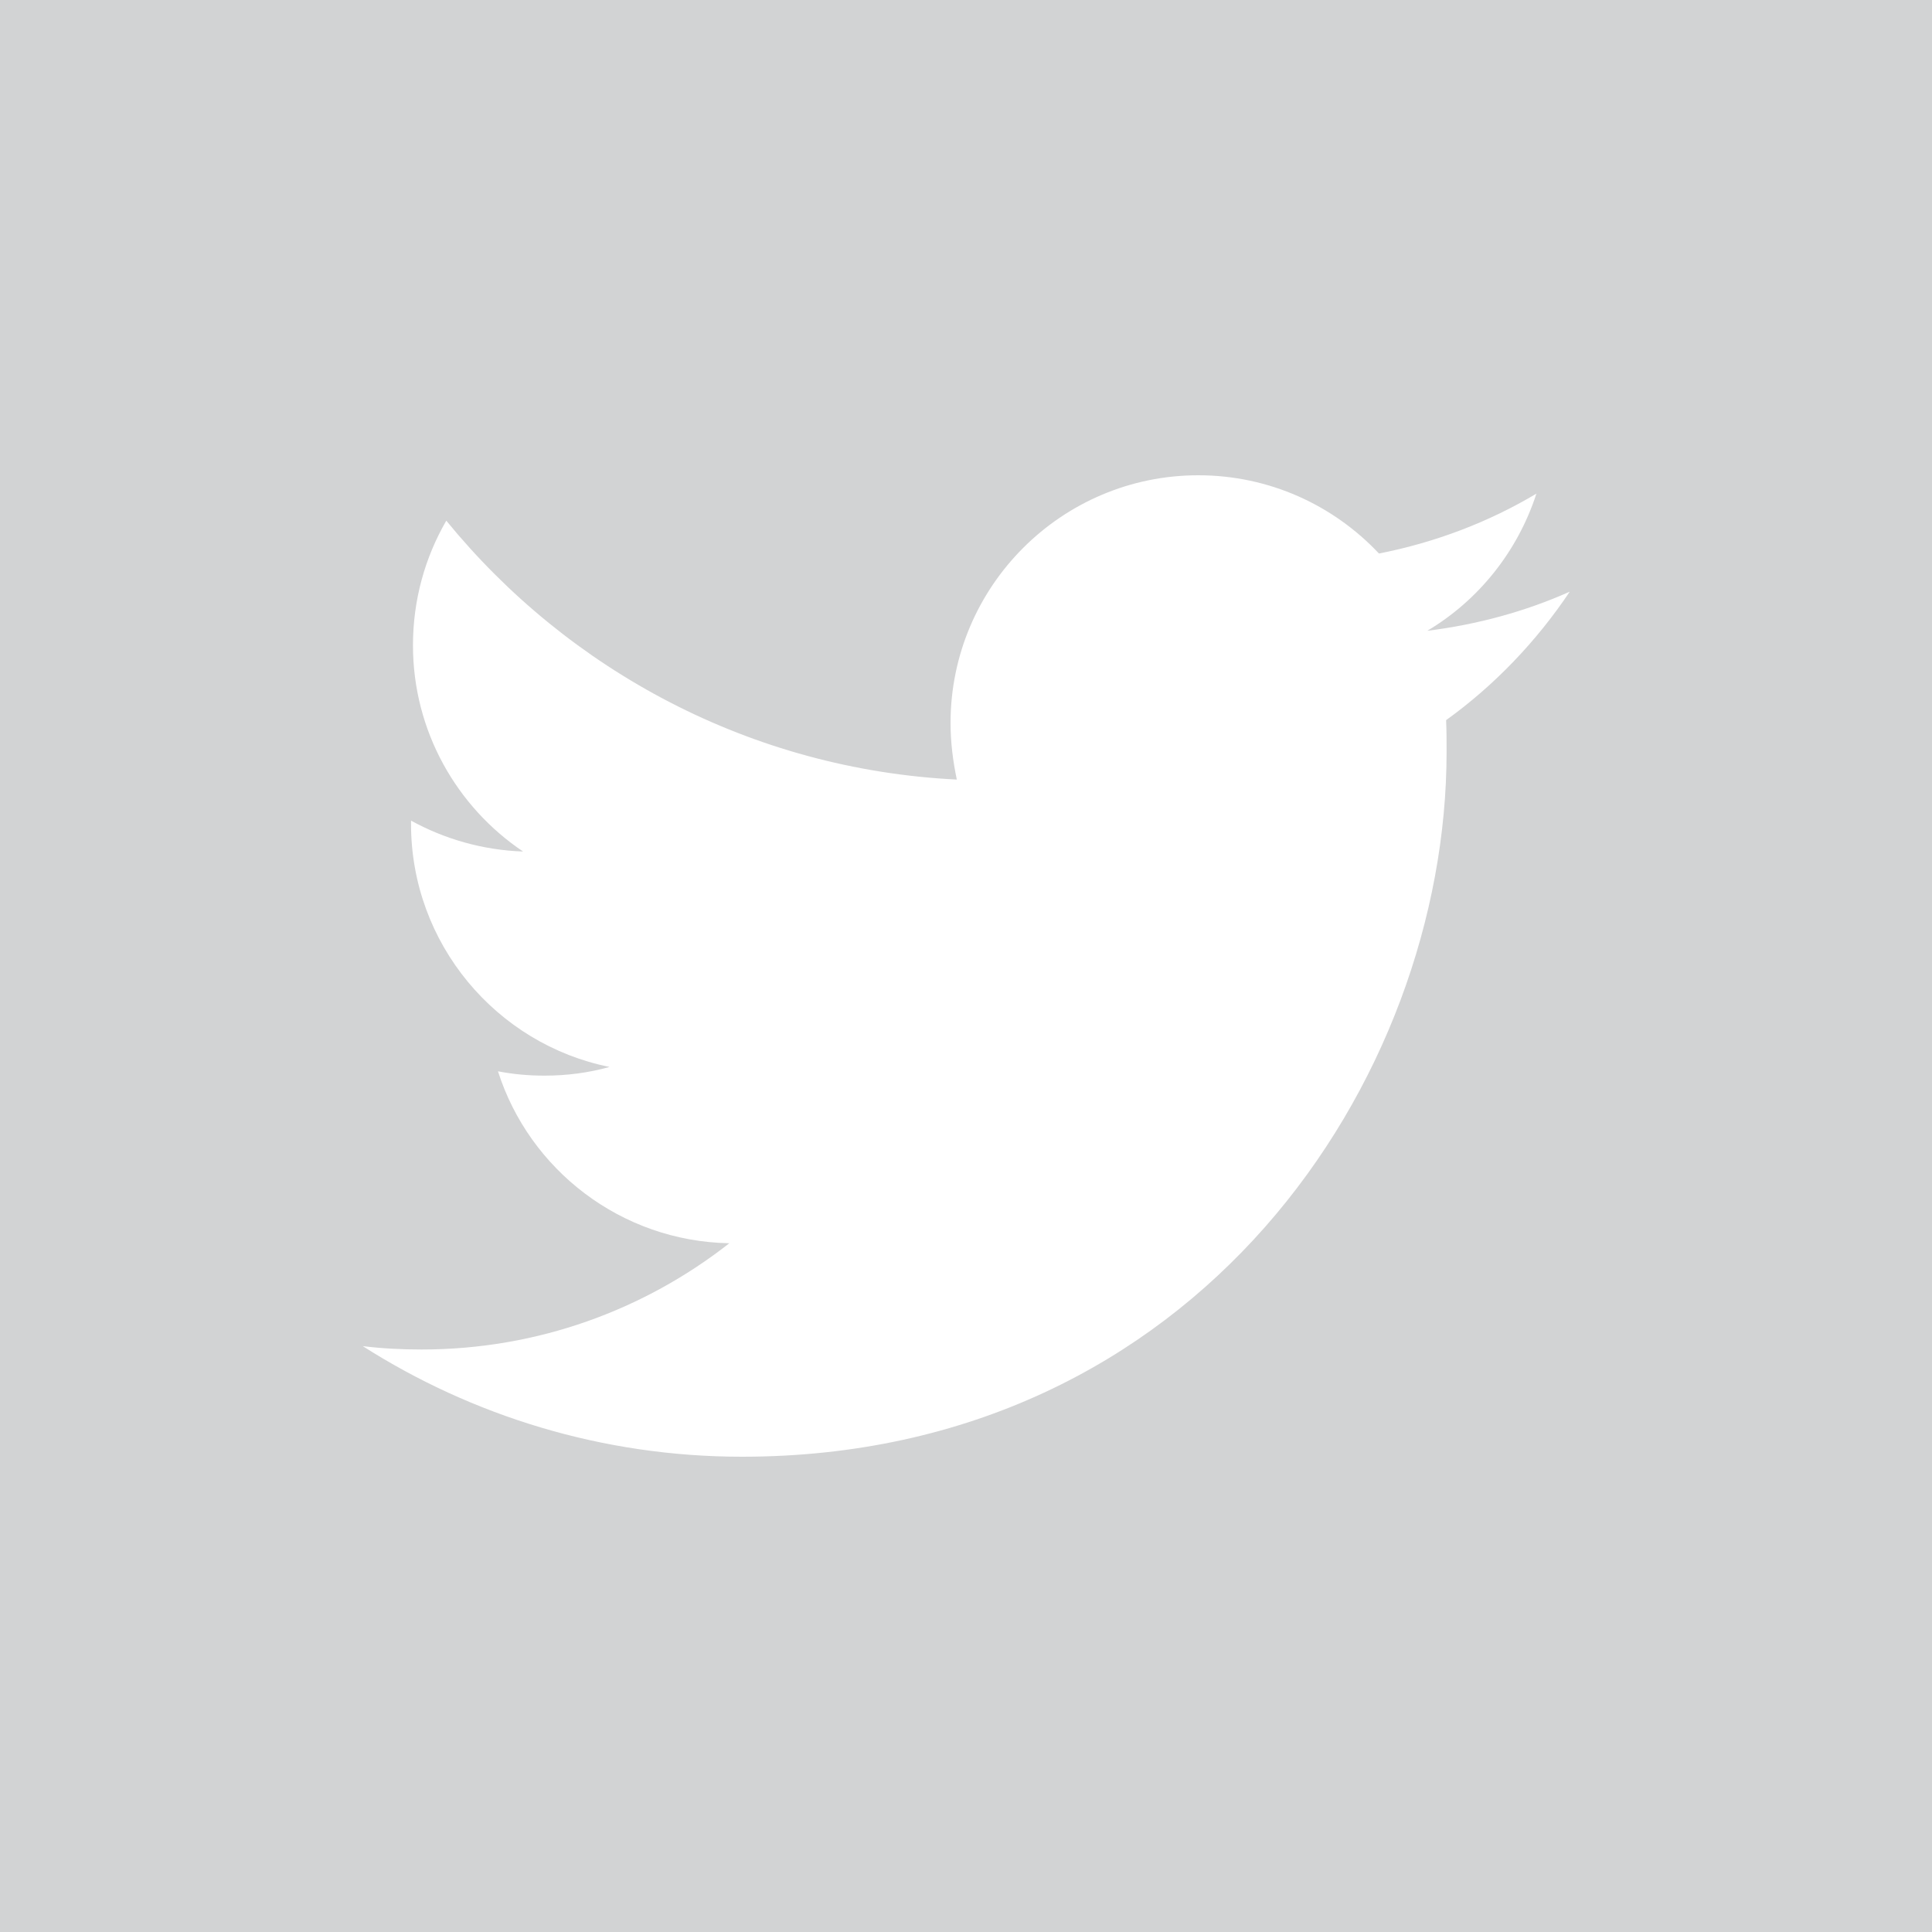
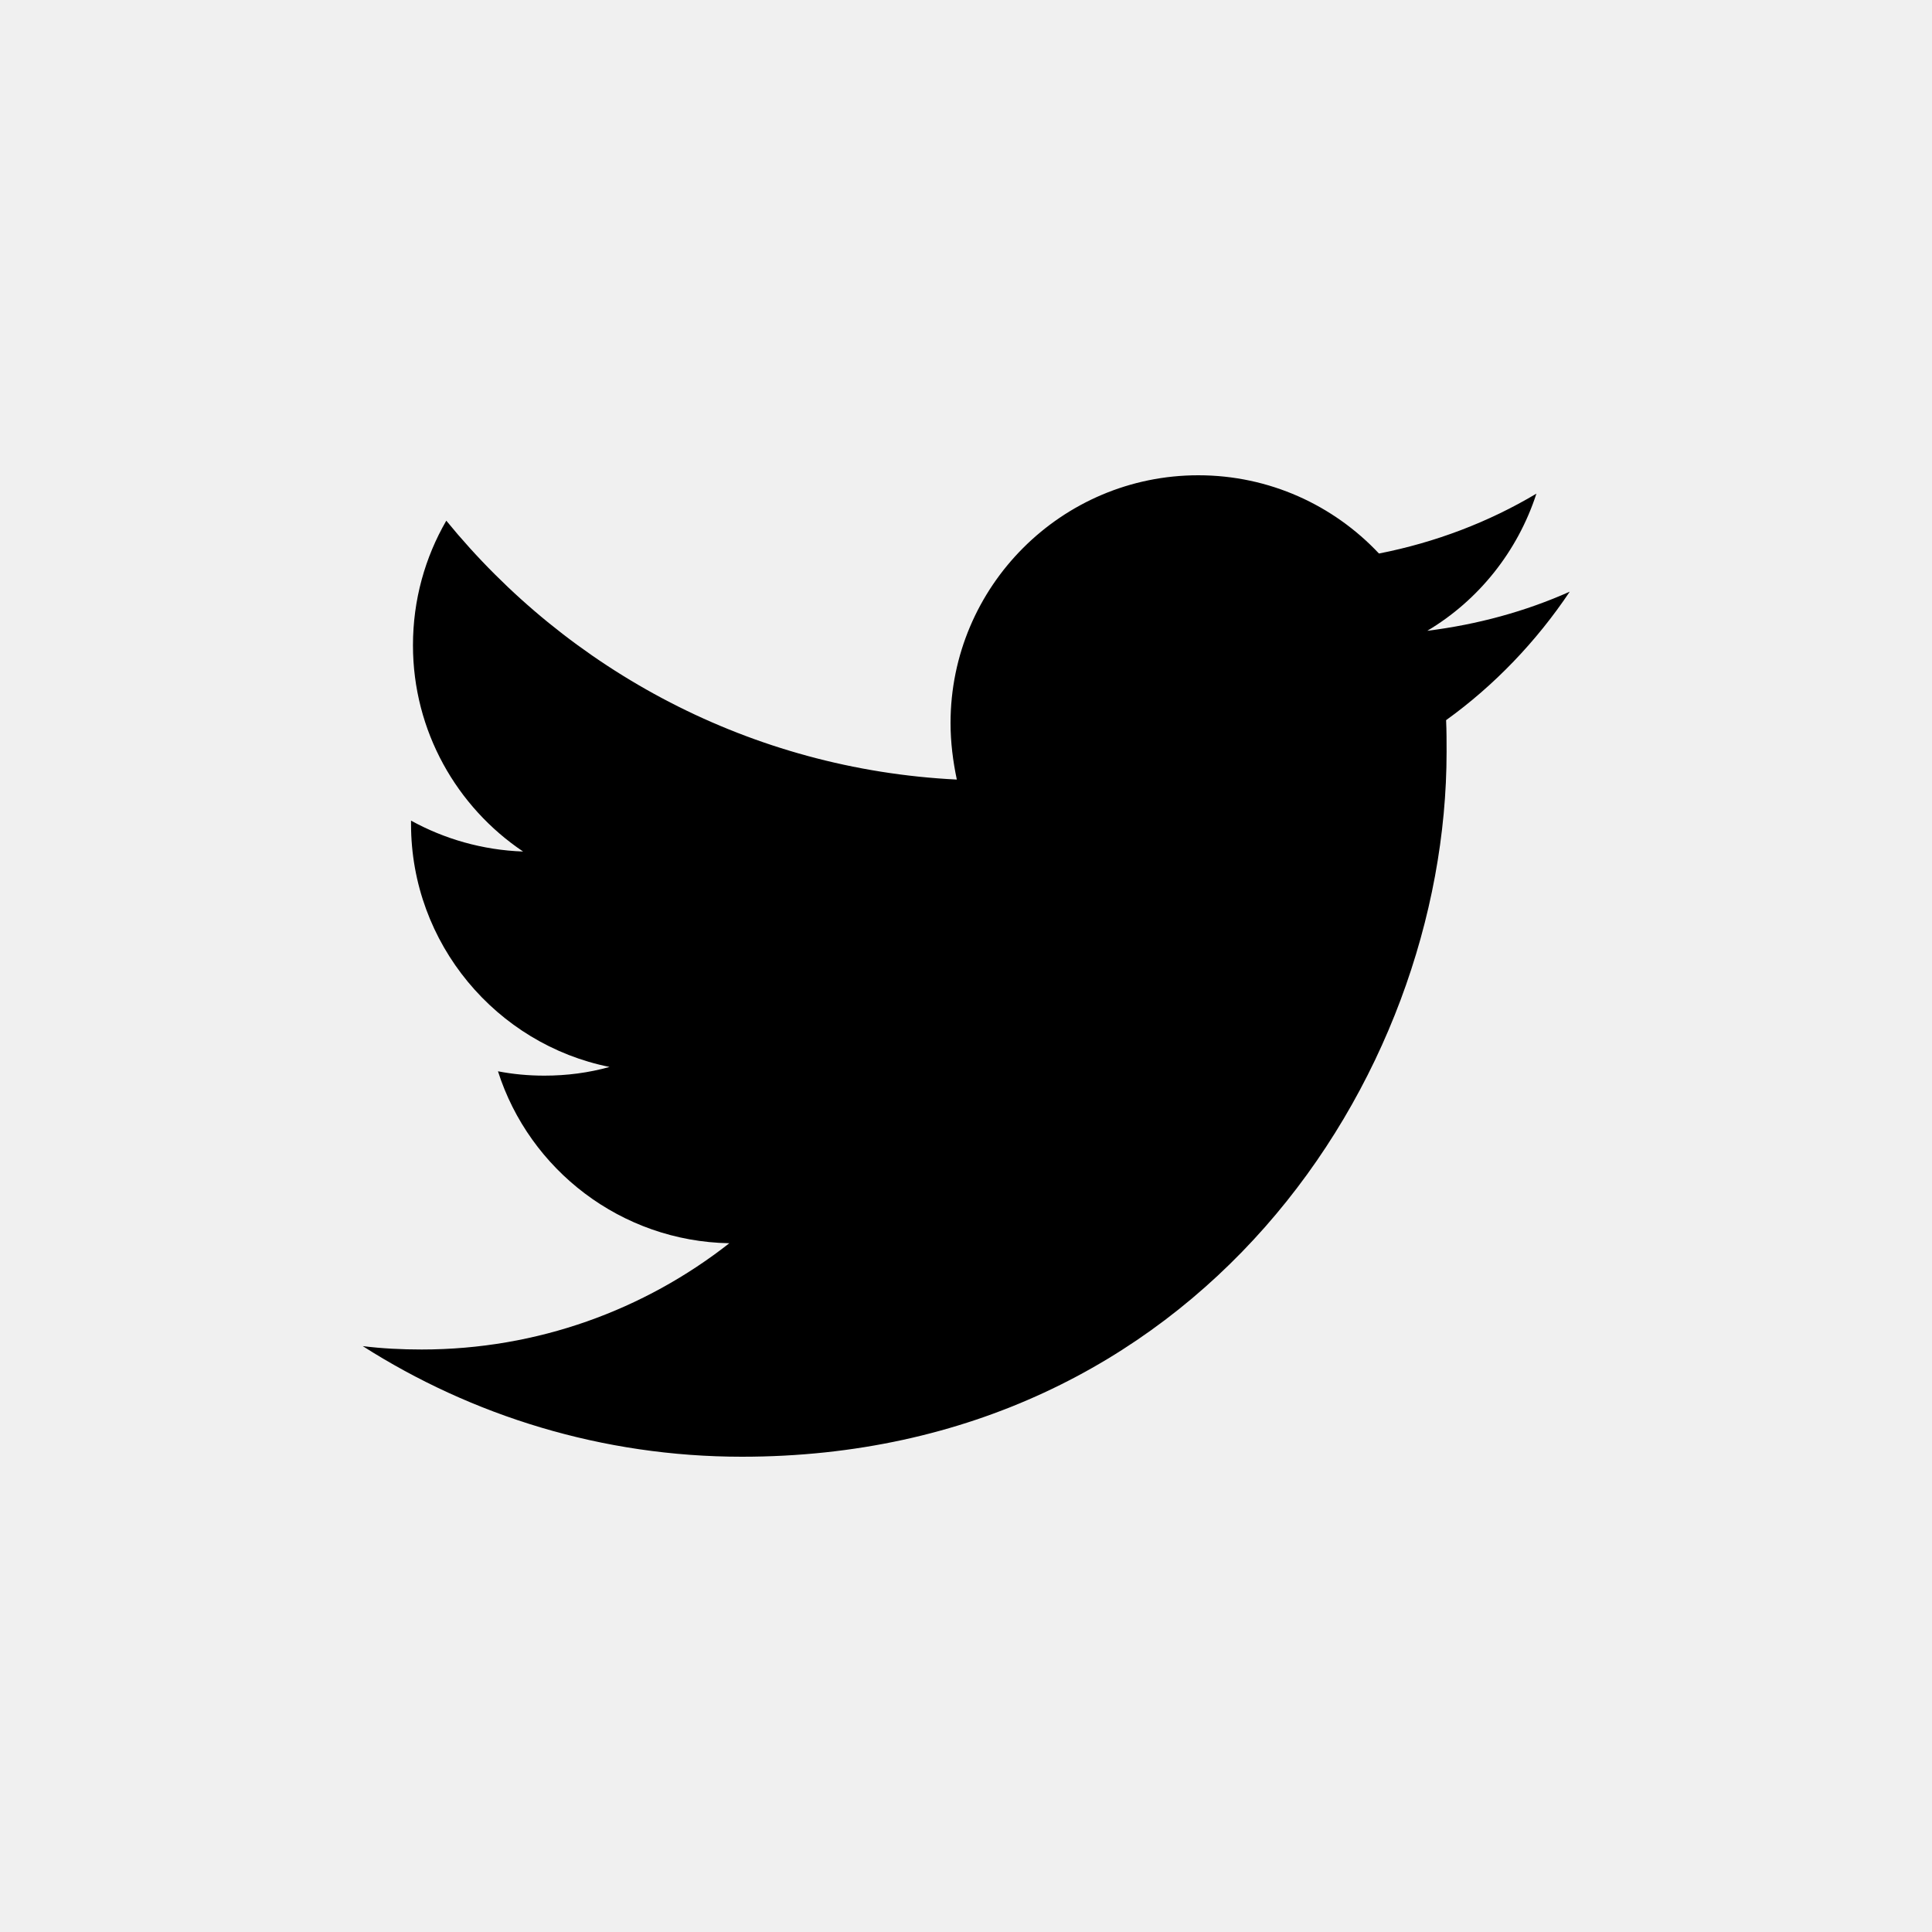
<svg xmlns="http://www.w3.org/2000/svg" viewBox="0 0 400 400">
-   <style>.st0{opacity:.15;fill:#292f33}.st1{fill:#fff}</style>
-   <path class="st0" d="M0 0h400v400H0z" id="_x31_0_x2013_20_x25__Black_Tint" />
-   <path class="st1" d="M153.6 301.6c94.3 0 145.9-78.2 145.9-145.9 0-2.2 0-4.4-.1-6.6 10-7.2 18.7-16.3 25.6-26.6-9.2 4.1-19.1 6.8-29.5 8.1 10.6-6.3 18.7-16.4 22.6-28.4-9.9 5.9-20.9 10.1-32.6 12.4-9.4-10-22.7-16.2-37.4-16.2-28.3 0-51.3 23-51.3 51.3 0 4 .5 7.9 1.3 11.7-42.6-2.1-80.4-22.6-105.7-53.6-4.4 7.6-6.9 16.4-6.9 25.8 0 17.8 9.1 33.5 22.8 42.7-8.4-.3-16.3-2.6-23.2-6.4v.7c0 24.8 17.7 45.6 41.1 50.3-4.3 1.2-8.8 1.8-13.5 1.8-3.3 0-6.5-.3-9.6-.9 6.5 20.4 25.5 35.2 47.9 35.6-17.6 13.8-39.7 22-63.7 22-4.1 0-8.2-.2-12.2-.7 22.6 14.4 49.6 22.9 78.5 22.9" id="Logo__x2014__FIXED" />
+   <path class="st1" d="M153.6 301.6c94.3 0 145.9-78.2 145.9-145.9 0-2.2 0-4.4-.1-6.6 10-7.2 18.7-16.3 25.6-26.6-9.2 4.1-19.1 6.8-29.5 8.1 10.6-6.3 18.7-16.4 22.6-28.4-9.9 5.9-20.9 10.1-32.6 12.4-9.4-10-22.7-16.2-37.4-16.2-28.3 0-51.3 23-51.3 51.3 0 4 .5 7.9 1.3 11.7-42.6-2.1-80.4-22.6-105.7-53.6-4.4 7.6-6.9 16.4-6.9 25.8 0 17.8 9.1 33.5 22.8 42.7-8.4-.3-16.3-2.6-23.2-6.4v.7c0 24.8 17.7 45.6 41.1 50.3-4.3 1.2-8.8 1.8-13.5 1.8-3.3 0-6.5-.3-9.6-.9 6.5 20.4 25.5 35.2 47.9 35.6-17.6 13.8-39.7 22-63.7 22-4.1 0-8.2-.2-12.2-.7 22.6 14.4 49.6 22.9 78.5 22.9" />
</svg>
